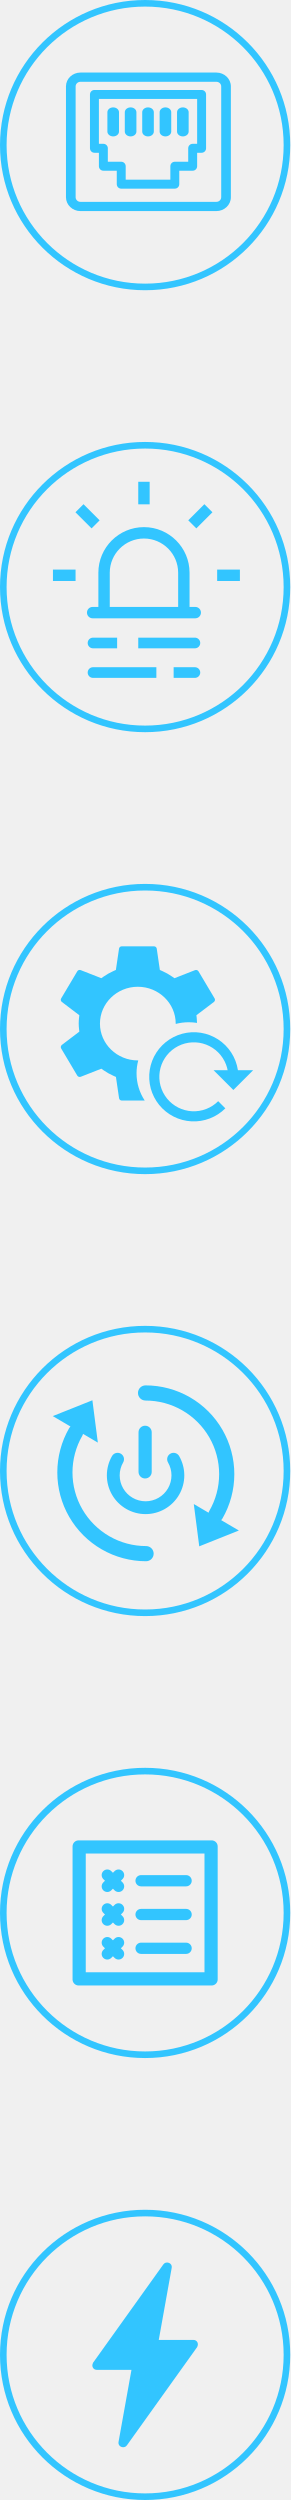
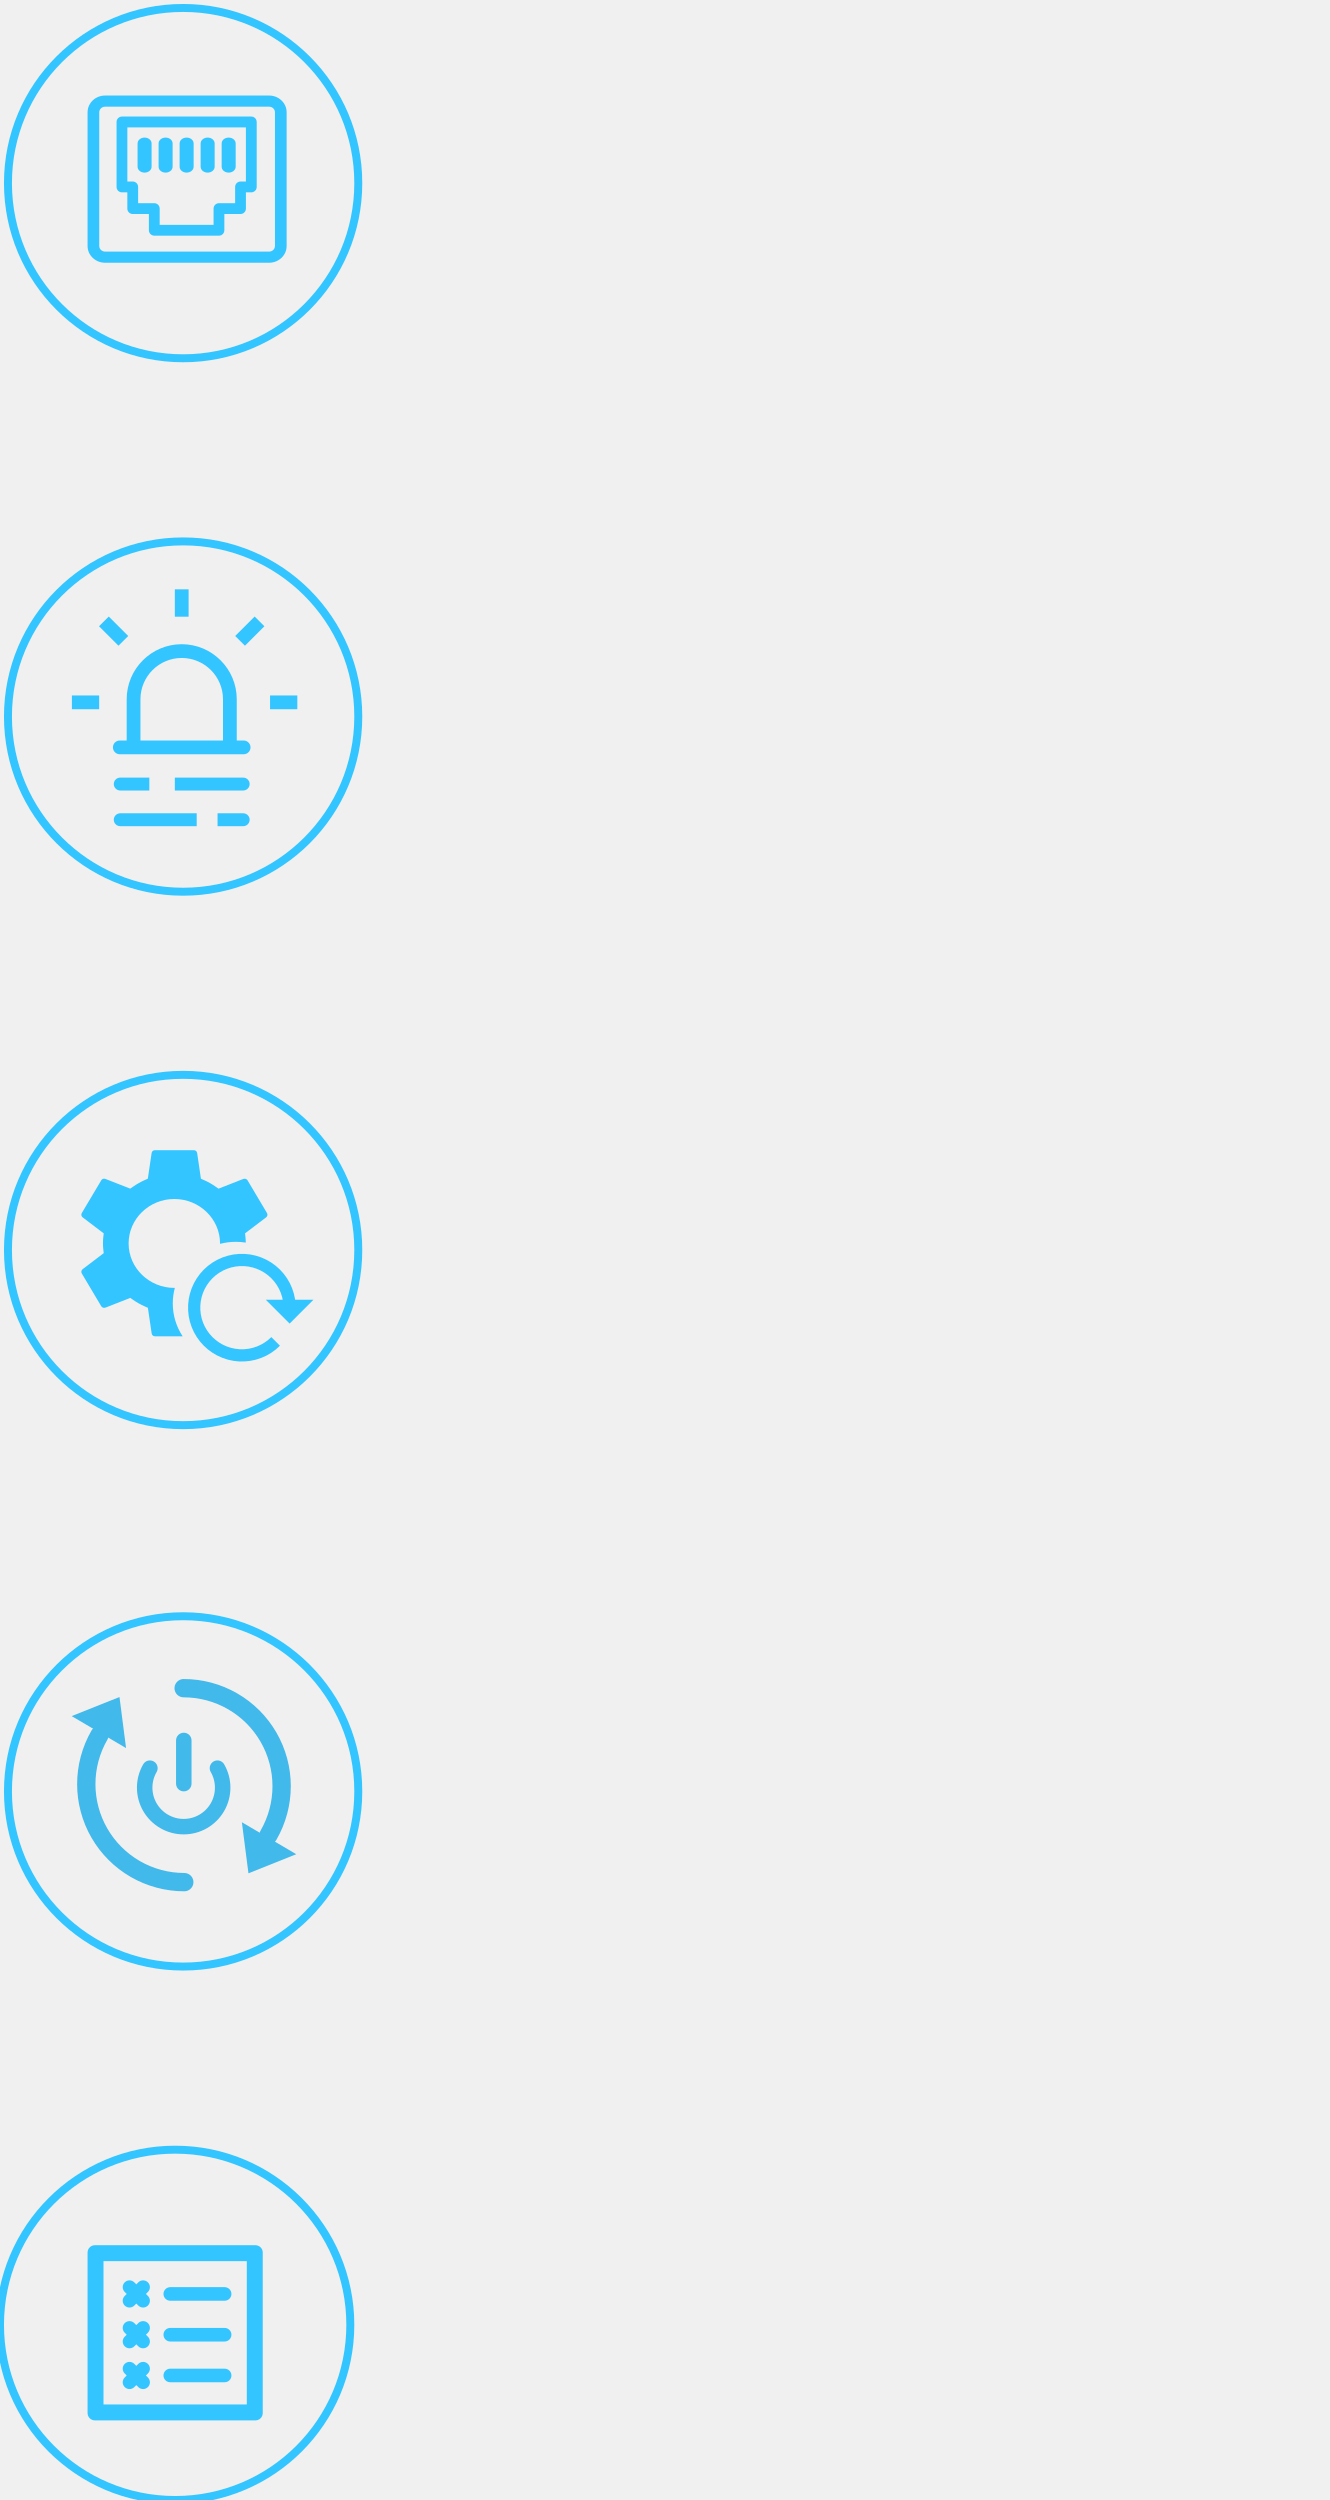
- <svg xmlns="http://www.w3.org/2000/svg" xmlns:xlink="http://www.w3.org/1999/xlink" width="44" height="379" viewBox="0 0 44 379">
+ <svg xmlns="http://www.w3.org/2000/svg" xmlns:xlink="http://www.w3.org/1999/xlink" width="167px" height="314px" viewBox="0 0 167 314" version="1.1">
  <defs>
-     <polygon id="system_icon-a" points="0 31.461 28.376 31.461 28.376 0 0 0" />
-     <polygon id="system_icon-c" points="0 31.461 28.376 31.461 28.376 0 0 0" />
-     <polygon id="system_icon-e" points="0 31.461 28.376 31.461 28.376 0 0 0" />
-     <polygon id="system_icon-g" points="0 31.461 28.376 31.461 28.376 0 0 0" />
-     <polygon id="system_icon-i" points="0 31.461 28.376 31.461 28.376 0 0 0" />
-     <polygon id="system_icon-k" points="0 31.461 28.376 31.461 28.376 0 0 0" />
-     <polygon id="system_icon-m" points="0 31.461 28.376 31.461 28.376 0 0 0" />
-     <polygon id="system_icon-o" points="0 31.461 28.376 31.461 28.376 0 0 0" />
-     <polygon id="system_icon-q" points="0 31.461 28.376 31.461 28.376 0 0 0" />
-     <polygon id="system_icon-s" points="0 31.461 28.376 31.461 28.376 0 0 0" />
-     <polygon id="system_icon-u" points="0 31.461 28.376 31.461 28.376 0 0 0" />
+     <polygon id="path-1" points="0 31.461 28.376 31.461 28.376 0 0 0" />
  </defs>
-   <g fill="none" fill-rule="evenodd">
-     <g transform="translate(0 67)">
-       <circle cx="22" cy="22" r="21.5" stroke="#32C5FF" />
-       <g transform="translate(8 6)">
-         <path fill="#32C5FF" fill-rule="nonzero" d="M8.64,19.008 L8.64,13.824 C8.64,10.965 10.965,8.64 13.824,8.64 C16.683,8.64 19.008,10.965 19.008,13.824 L19.008,19.008 L8.64,19.008 Z M10.368,20.759 L17.28,20.759 L10.368,20.759 Z M19.008,20.736 L21.6,20.736 C22.078,20.736 22.464,20.35 22.464,19.872 C22.464,19.394 22.078,19.008 21.6,19.008 L21.6,19.008 L20.736,19.008 L20.736,13.824 C20.736,10.013 17.635,6.912 13.824,6.912 C10.013,6.912 6.912,10.013 6.912,13.824 L6.912,19.008 L6.048,19.008 C5.57,19.008 5.184,19.394 5.184,19.872 C5.184,20.35 5.57,20.736 6.048,20.736 L8.64,20.736 L19.008,20.736 Z" />
-         <mask id="system_icon-b" fill="#fff">
-           <use xlink:href="#system_icon-a" />
+   <g id="system_icon" stroke="none" stroke-width="1" fill="none" fill-rule="evenodd">
+     <g id="Group-5" transform="translate(1, 68)">
+       <g id="Group-3" stroke="#32C5FF">
+         <circle id="Oval-Copy-2" cx="22" cy="22" r="22" />
+       </g>
+       <g id="Group-15" transform="translate(8, 6)">
+         <path d="M8.64,19.008 L8.64,13.824 C8.64,10.965 10.965,8.64 13.824,8.64 C16.683,8.64 19.008,10.965 19.008,13.824 L19.008,19.008 L8.64,19.008 Z M10.368,20.759 L17.28,20.759 L10.368,20.759 Z M19.008,20.736 L21.6,20.736 C22.078,20.736 22.464,20.35 22.464,19.872 C22.464,19.394 22.078,19.008 21.6,19.008 L21.6,19.008 L20.736,19.008 L20.736,13.824 C20.736,10.013 17.635,6.912 13.824,6.912 C10.013,6.912 6.912,10.013 6.912,13.824 L6.912,19.008 L6.048,19.008 C5.57,19.008 5.184,19.394 5.184,19.872 C5.184,20.35 5.57,20.736 6.048,20.736 L8.64,20.736 L19.008,20.736 Z" id="Fill-1" fill="#32C5FF" />
+         <mask id="mask-2" fill="white">
+           <use xlink:href="#path-1" />
        </mask>
-         <polygon fill="#32C5FF" fill-rule="nonzero" points="24.92 15.078 28.376 15.078 28.376 13.35 24.92 13.35" mask="url(#system_icon-b)" />
-         <mask id="system_icon-d" fill="#fff">
-           <use xlink:href="#system_icon-c" />
-         </mask>
-         <polygon fill="#32C5FF" fill-rule="nonzero" points="0 15.078 3.456 15.078 3.456 13.35 0 13.35" mask="url(#system_icon-d)" />
-         <mask id="system_icon-f" fill="#fff">
-           <use xlink:href="#system_icon-e" />
-         </mask>
-         <polygon fill="#32C5FF" fill-rule="nonzero" points="12.96 3.456 14.688 3.456 14.688 0 12.96 0" mask="url(#system_icon-f)" />
-         <mask id="system_icon-h" fill="#fff">
-           <use xlink:href="#system_icon-g" />
-         </mask>
-         <polygon fill="#32C5FF" fill-rule="nonzero" points="3.438 4.659 4.659 3.438 7.103 5.881 5.881 7.102" mask="url(#system_icon-h)" />
-         <mask id="system_icon-j" fill="#fff">
-           <use xlink:href="#system_icon-i" />
-         </mask>
-         <polygon fill="#32C5FF" fill-rule="nonzero" points="20.541 5.881 22.984 3.438 24.206 4.659 21.763 7.103" mask="url(#system_icon-j)" />
-         <mask id="system_icon-l" fill="#fff">
-           <use xlink:href="#system_icon-k" />
-         </mask>
-         <path fill="#32C5FF" fill-rule="nonzero" d="M6.102,23.667 L9.756,23.667 L9.756,25.287 L6.102,25.287 C5.655,25.287 5.292,24.924 5.292,24.477 C5.292,24.03 5.655,23.667 6.102,23.667" mask="url(#system_icon-l)" />
-         <mask id="system_icon-n" fill="#fff">
-           <use xlink:href="#system_icon-m" />
-         </mask>
-         <path fill="#32C5FF" fill-rule="nonzero" d="M21.546,25.287 L12.96,25.287 L12.96,23.667 L21.546,23.667 C21.993,23.667 22.356,24.03 22.356,24.477 C22.356,24.924 21.993,25.287 21.546,25.287 Z" mask="url(#system_icon-n)" />
-         <mask id="system_icon-p" fill="#fff">
-           <use xlink:href="#system_icon-o" />
-         </mask>
-         <line x1="10.049" x2="10.049" y1="22.785" y2="26.169" stroke="#32C5FF" stroke-linecap="round" stroke-width="1.62" mask="url(#system_icon-p)" />
-         <mask id="system_icon-r" fill="#fff">
-           <use xlink:href="#system_icon-q" />
-         </mask>
-         <path fill="#32C5FF" fill-rule="nonzero" d="M21.546,28.149 L18.324,28.149 L18.324,29.769 L21.546,29.769 C21.993,29.769 22.356,29.406 22.356,28.959 C22.356,28.512 21.993,28.149 21.546,28.149" mask="url(#system_icon-r)" />
-         <mask id="system_icon-t" fill="#fff">
-           <use xlink:href="#system_icon-s" />
-         </mask>
-         <path fill="#32C5FF" fill-rule="nonzero" d="M15.704,28.149 L6.102,28.149 C5.655,28.149 5.292,28.512 5.292,28.959 C5.292,29.406 5.655,29.769 6.102,29.769 L15.704,29.769 L15.704,28.149 Z" mask="url(#system_icon-t)" />
-         <mask id="system_icon-v" fill="#fff">
-           <use xlink:href="#system_icon-u" />
-         </mask>
-         <line x1="15.457" x2="15.457" y1="27.267" y2="30.651" stroke="#32C5FF" stroke-linecap="round" stroke-width="1.62" mask="url(#system_icon-v)" />
+         <g id="Clip-4" />
+         <polygon id="Fill-3" fill="#32C5FF" mask="url(#mask-2)" points="24.92 15.078 28.376 15.078 28.376 13.35 24.92 13.35" />
+         <polygon id="Fill-5" fill="#32C5FF" mask="url(#mask-2)" points="0 15.078 3.456 15.078 3.456 13.35 0 13.35" />
+         <polygon id="Fill-6" fill="#32C5FF" mask="url(#mask-2)" points="12.96 3.456 14.688 3.456 14.688 0 12.96 0" />
+         <polygon id="Fill-7" fill="#32C5FF" mask="url(#mask-2)" points="3.438 4.659 4.659 3.438 7.103 5.881 5.881 7.102" />
+         <polygon id="Fill-8" fill="#32C5FF" mask="url(#mask-2)" points="20.541 5.881 22.984 3.438 24.206 4.659 21.763 7.103" />
+         <path d="M6.102,23.667 L9.756,23.667 L9.756,25.287 L6.102,25.287 C5.655,25.287 5.292,24.924 5.292,24.477 C5.292,24.03 5.655,23.667 6.102,23.667" id="Fill-9" fill="#32C5FF" mask="url(#mask-2)" />
+         <path d="M21.546,25.287 L12.96,25.287 L12.96,23.667 L21.546,23.667 C21.993,23.667 22.356,24.03 22.356,24.477 C22.356,24.924 21.993,25.287 21.546,25.287 Z" id="Fill-10" fill="#32C5FF" mask="url(#mask-2)" />
+         <line x1="10.049" y1="22.785" x2="10.049" y2="26.169" id="Stroke-11" stroke="#32C5FF" stroke-width="1.62" stroke-linecap="round" mask="url(#mask-2)" />
+         <path d="M21.546,28.149 L18.324,28.149 L18.324,29.769 L21.546,29.769 C21.993,29.769 22.356,29.406 22.356,28.959 C22.356,28.512 21.993,28.149 21.546,28.149" id="Fill-12" fill="#32C5FF" mask="url(#mask-2)" />
+         <path d="M15.704,28.149 L6.102,28.149 C5.655,28.149 5.292,28.512 5.292,28.959 C5.292,29.406 5.655,29.769 6.102,29.769 L15.704,29.769 L15.704,28.149 Z" id="Fill-13" fill="#32C5FF" mask="url(#mask-2)" />
+         <line x1="15.457" y1="27.267" x2="15.457" y2="30.651" id="Stroke-14" stroke="#32C5FF" stroke-width="1.62" stroke-linecap="round" mask="url(#mask-2)" />
      </g>
    </g>
-     <g transform="translate(0 134)">
-       <circle cx="22" cy="22" r="21.5" stroke="#32C5FF" />
-       <g transform="translate(9 9)">
-         <path fill="#32C5FF" fill-rule="nonzero" d="M9.463,23.843 C9.256,23.843 9.079,23.692 9.051,23.493 L8.575,20.26 L8.206,20.098 C7.675,19.864 7.166,19.577 6.692,19.245 L6.363,19.014 L3.241,20.238 C3.192,20.256 3.141,20.265 3.089,20.265 C2.932,20.265 2.787,20.183 2.709,20.05 L0.272,15.946 C0.168,15.768 0.21,15.543 0.375,15.412 L3.028,13.395 L2.981,12.996 C2.916,12.436 2.916,11.869 2.981,11.309 L3.028,10.911 L0.373,8.892 C0.21,8.767 0.165,8.537 0.271,8.36 L2.718,4.247 C2.791,4.12 2.93,4.041 3.079,4.041 C3.13,4.041 3.18,4.05 3.228,4.068 L6.359,5.293 L6.688,5.063 C7.163,4.731 7.672,4.443 8.203,4.206 L8.568,4.043 L9.045,0.81 C9.074,0.612 9.25,0.464 9.454,0.464 L14.35,0.464 C14.558,0.464 14.735,0.614 14.762,0.814 L15.235,4.049 L15.604,4.211 C16.135,4.445 16.643,4.733 17.116,5.065 L17.446,5.297 L20.567,4.073 C20.616,4.055 20.667,4.046 20.719,4.046 C20.876,4.046 21.022,4.129 21.099,4.262 L23.535,8.362 C23.64,8.54 23.597,8.764 23.432,8.895 L20.776,10.908 L20.821,11.305 C20.849,11.559 20.866,11.816 20.869,12.071 C20.46,12.006 20.043,11.973 19.629,11.973 C18.956,11.973 18.287,12.058 17.638,12.227 C17.638,12.206 17.638,12.185 17.638,12.164 C17.631,9.092 15.055,6.593 11.896,6.593 L11.882,6.593 C8.716,6.6 6.146,9.11 6.153,12.189 C6.16,15.261 8.736,17.76 11.895,17.76 L11.951,17.76 L11.958,17.759 C11.789,18.393 11.702,19.046 11.701,19.704 C11.699,21.18 12.127,22.604 12.94,23.843 L9.463,23.843 Z" />
-         <g transform="translate(14.387 14.25)">
-           <path stroke="#32C5FF" stroke-width="1.534" d="M10.233,10.233 C9.639,10.827 8.927,11.29 8.143,11.591 C7.359,11.892 6.52,12.025 5.681,11.981 C4.842,11.937 4.022,11.717 3.273,11.336 C2.525,10.954 1.865,10.42 1.336,9.767 C0.807,9.114 0.422,8.358 0.204,7.546 C-0.013,6.735 -0.058,5.887 0.074,5.057 C0.205,4.227 0.51,3.434 0.967,2.73 C1.425,2.025 2.025,1.425 2.73,0.967 C3.434,0.51 4.227,0.205 5.057,0.074 C5.887,-0.058 6.735,-0.013 7.546,0.204 C8.358,0.422 9.114,0.807 9.767,1.336 C10.42,1.865 10.954,2.525 11.336,3.273 C11.717,4.022 11.937,4.842 11.981,5.681 C11.991,5.881 11.992,6.081 11.982,6.28" />
-           <polygon fill="#32C5FF" fill-rule="nonzero" points="14.986 4.995 11.989 7.993 8.992 4.995" />
+     <g id="Group-6" transform="translate(1, 135)">
+       <g id="Group-13">
+         <circle id="Oval-Copy-3" stroke="#32C5FF" cx="22" cy="22" r="22" />
+         <g id="Group-16" transform="translate(9, 9)" />
+         <g id="Group-15" transform="translate(9, 9)">
+           <path d="M9.463,23.843 C9.256,23.843 9.079,23.692 9.051,23.493 L8.575,20.26 L8.206,20.098 C7.675,19.864 7.166,19.577 6.692,19.245 L6.363,19.014 L3.241,20.238 C3.192,20.256 3.141,20.265 3.089,20.265 C2.932,20.265 2.787,20.183 2.709,20.05 L0.272,15.946 C0.168,15.768 0.21,15.543 0.375,15.412 L3.028,13.395 L2.981,12.996 C2.916,12.436 2.916,11.869 2.981,11.309 L3.028,10.911 L0.373,8.892 C0.21,8.767 0.165,8.537 0.271,8.36 L2.718,4.247 C2.791,4.12 2.93,4.041 3.079,4.041 C3.13,4.041 3.18,4.05 3.228,4.068 L6.359,5.293 L6.688,5.063 C7.163,4.731 7.672,4.443 8.203,4.206 L8.568,4.043 L9.045,0.81 C9.074,0.612 9.25,0.464 9.454,0.464 L14.35,0.464 C14.558,0.464 14.735,0.614 14.762,0.814 L15.235,4.049 L15.604,4.211 C16.135,4.445 16.643,4.733 17.116,5.065 L17.446,5.297 L20.567,4.073 C20.616,4.055 20.667,4.046 20.719,4.046 C20.876,4.046 21.022,4.129 21.099,4.262 L23.535,8.362 C23.64,8.54 23.597,8.764 23.432,8.895 L20.776,10.908 L20.821,11.305 C20.849,11.559 20.866,11.816 20.869,12.071 C20.46,12.006 20.043,11.973 19.629,11.973 C18.956,11.973 18.287,12.058 17.638,12.227 C17.638,12.206 17.638,12.185 17.638,12.164 C17.631,9.092 15.055,6.593 11.896,6.593 L11.882,6.593 C8.716,6.6 6.146,9.11 6.153,12.189 C6.16,15.261 8.736,17.76 11.895,17.76 L11.951,17.76 L11.958,17.759 C11.789,18.393 11.702,19.046 11.701,19.704 C11.699,21.18 12.127,22.604 12.94,23.843 L9.463,23.843 Z" id="Fill-13" fill="#32C5FF" />
+           <g id="Group-7" transform="translate(14.38704, 14.24954)">
+             <path d="M10.233,10.233 C9.639,10.827 8.927,11.29 8.143,11.591 C7.359,11.892 6.52,12.025 5.681,11.981 C4.842,11.937 4.022,11.717 3.273,11.336 C2.525,10.954 1.865,10.42 1.336,9.767 C0.807,9.114 0.422,8.358 0.204,7.546 C-0.013,6.735 -0.058,5.887 0.074,5.057 C0.205,4.227 0.51,3.434 0.967,2.73 C1.425,2.025 2.025,1.425 2.73,0.967 C3.434,0.51 4.227,0.205 5.057,0.074 C5.887,-0.058 6.735,-0.013 7.546,0.204 C8.358,0.422 9.114,0.807 9.767,1.336 C10.42,1.865 10.954,2.525 11.336,3.273 C11.717,4.022 11.937,4.842 11.981,5.681 C11.991,5.881 11.992,6.081 11.982,6.28" id="Stroke-3" stroke="#32C5FF" stroke-width="1.534" />
+             <polygon id="Fill-5" fill="#32C5FF" points="14.986 4.995 11.989 7.993 8.992 4.995" />
+           </g>
        </g>
      </g>
    </g>
-     <g transform="translate(0 201)">
-       <circle cx="22" cy="22" r="21.5" stroke="#32C5FF" />
-       <path fill="#32C5FF" d="M6.007,2.259 L6.833,8.673 L4.596,7.357 C4.57,7.448 4.533,7.538 4.483,7.624 C3.504,9.32 2.988,11.244 2.988,13.203 C2.988,15.161 3.504,17.085 4.483,18.781 C5.462,20.477 6.871,21.886 8.567,22.865 C10.263,23.844 12.187,24.36 14.145,24.36 C14.781,24.36 15.295,24.875 15.295,25.51 C15.295,26.145 14.781,26.66 14.145,26.66 C11.783,26.66 9.463,26.038 7.417,24.857 C5.371,23.676 3.672,21.977 2.491,19.931 C1.31,17.885 0.688,15.565 0.688,13.203 C0.688,10.84 1.31,8.52 2.491,6.474 C2.544,6.383 2.607,6.302 2.679,6.231 L3.99680289e-15,4.656 L6.007,2.259 Z M14.066,-1.0658141e-14 C16.428,-1.0658141e-14 18.749,0.622 20.795,1.803 C22.841,2.984 24.539,4.683 25.72,6.729 C26.902,8.774 27.523,11.095 27.523,13.457 C27.523,15.819 26.902,18.14 25.72,20.186 C25.668,20.277 25.604,20.358 25.532,20.429 L28.212,22.003 L22.205,24.401 L21.379,17.987 L23.616,19.302 C23.642,19.211 23.679,19.121 23.729,19.036 C24.708,17.339 25.223,15.416 25.223,13.457 C25.223,11.499 24.708,9.575 23.729,7.879 C22.749,6.182 21.341,4.774 19.645,3.795 C17.949,2.816 16.025,2.3 14.066,2.3 C13.431,2.3 12.916,1.785 12.916,1.15 C12.916,0.515 13.431,-1.0658141e-14 14.066,-1.0658141e-14 Z M19.154,10.709 C19.669,11.602 19.94,12.614 19.94,13.644 C19.94,14.675 19.669,15.687 19.154,16.579 C18.638,17.472 17.897,18.213 17.005,18.728 C16.113,19.243 15.1,19.515 14.07,19.515 C13.039,19.515 12.027,19.243 11.135,18.728 C10.242,18.213 9.501,17.472 8.986,16.579 C8.471,15.687 8.2,14.675 8.2,13.644 C8.2,12.614 8.471,11.602 8.986,10.709 C9.254,10.244 9.849,10.085 10.314,10.353 C10.779,10.622 10.938,11.216 10.67,11.681 C10.325,12.278 10.144,12.955 10.144,13.644 C10.144,14.334 10.325,15.011 10.67,15.607 C11.014,16.204 11.51,16.7 12.107,17.045 C12.704,17.389 13.381,17.571 14.07,17.571 C14.759,17.571 15.436,17.389 16.033,17.045 C16.63,16.7 17.126,16.204 17.47,15.607 C17.815,15.011 17.996,14.334 17.996,13.644 C17.996,12.955 17.815,12.278 17.47,11.681 C17.202,11.216 17.361,10.622 17.826,10.353 C18.291,10.085 18.885,10.244 19.154,10.709 Z M14,6.114 C14.552,6.114 15,6.562 15,7.114 L15,13.114 C15,13.666 14.552,14.114 14,14.114 C13.448,14.114 13,13.666 13,13.114 L13,7.114 C13,6.562 13.448,6.114 14,6.114 Z" transform="translate(8 9.024)" />
+     <circle id="Oval-Copy-4" stroke="#32C5FF" cx="23" cy="225" r="22" />
+     <g id="Group-13" transform="translate(9, 212)">
+       <polygon id="Stroke-1" stroke="#41B9EB" stroke-width="1.944" stroke-linecap="round" stroke-linejoin="round" points="14.084 9.312 14.084 12.023 14.084 9.312 14.084 6.602" />
+       <g id="Group-12" transform="translate(0, 0.023688)">
+         <path d="M14.145,24.372 C11.985,24.372 9.863,23.803 7.992,22.723 C6.121,21.643 4.567,20.089 3.487,18.218 C2.407,16.348 1.838,14.225 1.838,12.065 C1.838,9.905 2.407,7.782 3.487,5.911" id="Stroke-2" stroke="#41B9EB" stroke-width="2.3" stroke-linecap="round" />
+         <path d="M18.312,10.058 C18.742,10.802 18.968,11.647 18.968,12.507 C18.968,13.367 18.742,14.211 18.312,14.956 C17.882,15.7 17.264,16.319 16.519,16.749 C15.774,17.179 14.93,17.405 14.07,17.405 C13.21,17.405 12.365,17.179 11.621,16.749 C10.876,16.319 10.258,15.7 9.828,14.956 C9.398,14.211 9.172,13.367 9.172,12.507 C9.172,11.647 9.398,10.802 9.828,10.058" id="Stroke-4" stroke="#41B9EB" stroke-width="1.944" stroke-linecap="round" />
+         <polygon id="Fill-6" fill="#41B9EB" points="0 3.519 6.007 1.121 6.833 7.535" />
+         <path d="M14.066,0.012 C16.227,0.012 18.349,0.581 20.22,1.661 C22.091,2.741 23.644,4.295 24.724,6.166 C25.805,8.037 26.373,10.159 26.373,12.319 C26.373,14.48 25.805,16.602 24.724,18.473" id="Stroke-8" stroke="#41B9EB" stroke-width="2.3" stroke-linecap="round" />
+         <polygon id="Fill-10" fill="#41B9EB" points="28.212 20.866 22.205 23.263 21.379 16.849" />
+       </g>
    </g>
-     <circle cx="22" cy="22" r="21.5" stroke="#32C5FF" />
-     <g fill="#32C5FF" fill-rule="nonzero" transform="translate(10 11)">
-       <path d="M22.803,0 L2.197,0 C0.986,0 0,0.942 0,2.1 L0,18.9 C0,20.058 0.986,21 2.197,21 L22.803,21 C24.014,21 25,20.058 25,18.9 L25,2.1 C25,0.942 24.014,0 22.803,0 Z M23.535,18.9 C23.535,19.286 23.207,19.6 22.803,19.6 L2.197,19.6 C1.793,19.6 1.465,19.286 1.465,18.9 L1.465,2.1 C1.465,1.714 1.793,1.4 2.197,1.4 L22.803,1.4 C23.207,1.4 23.535,1.714 23.535,2.1 L23.535,18.9 Z" />
-       <path d="M20.563,2.64 L4.317,2.64 C3.943,2.64 3.64,2.944 3.64,3.32 L3.64,11.48 C3.64,11.856 3.943,12.16 4.317,12.16 L4.994,12.16 L4.994,14.2 C4.994,14.576 5.297,14.88 5.671,14.88 L7.702,14.88 L7.702,16.92 C7.702,17.296 8.005,17.6 8.378,17.6 L16.502,17.6 C16.875,17.6 17.178,17.296 17.178,16.92 L17.178,14.88 L19.209,14.88 C19.583,14.88 19.886,14.576 19.886,14.2 L19.886,12.16 L20.563,12.16 C20.937,12.16 21.24,11.856 21.24,11.48 L21.24,3.32 C21.24,2.944 20.937,2.64 20.563,2.64 Z M19.886,10.8 L19.209,10.8 C18.835,10.8 18.532,11.104 18.532,11.48 L18.532,13.52 L16.502,13.52 C16.128,13.52 15.825,13.824 15.825,14.2 L15.825,16.24 L9.055,16.24 L9.055,14.2 C9.055,13.824 8.752,13.52 8.378,13.52 L6.348,13.52 L6.348,11.48 C6.348,11.104 6.045,10.8 5.671,10.8 L4.994,10.8 L4.994,4 L19.886,4 L19.886,10.8 Z" />
-       <path d="M7.16 9.68C7.646 9.68 8.04 9.352 8.04 8.947L8.04 6.013C8.04 5.608 7.646 5.28 7.16 5.28 6.674 5.28 6.28 5.608 6.28 6.013L6.28 8.947C6.28 9.352 6.674 9.68 7.16 9.68zM9.8 9.68C10.286 9.68 10.68 9.352 10.68 8.947L10.68 6.013C10.68 5.608 10.286 5.28 9.8 5.28 9.314 5.28 8.92 5.608 8.92 6.013L8.92 8.947C8.92 9.352 9.314 9.68 9.8 9.68zM12.44 9.68C12.926 9.68 13.32 9.352 13.32 8.947L13.32 6.013C13.32 5.608 12.926 5.28 12.44 5.28 11.954 5.28 11.56 5.608 11.56 6.013L11.56 8.947C11.56 9.352 11.954 9.68 12.44 9.68zM15.08 9.68C15.566 9.68 15.96 9.352 15.96 8.947L15.96 6.013C15.96 5.608 15.566 5.28 15.08 5.28 14.594 5.28 14.2 5.608 14.2 6.013L14.2 8.947C14.2 9.352 14.594 9.68 15.08 9.68zM17.72 9.68C18.206 9.68 18.6 9.352 18.6 8.947L18.6 6.013C18.6 5.608 18.206 5.28 17.72 5.28 17.234 5.28 16.84 5.608 16.84 6.013L16.84 8.947C16.84 9.352 17.234 9.68 17.72 9.68z" />
+     <g id="Group" transform="translate(1, 1)">
+       <circle id="Oval" stroke="#32C5FF" cx="22" cy="22" r="22" />
+       <g id="ethernet-(1)" transform="translate(10, 11)" fill="#32C5FF" fill-rule="nonzero">
+         <path d="M22.803,0 L2.197,0 C0.986,0 0,0.942 0,2.1 L0,18.9 C0,20.058 0.986,21 2.197,21 L22.803,21 C24.014,21 25,20.058 25,18.9 L25,2.1 C25,0.942 24.014,0 22.803,0 Z M23.535,18.9 C23.535,19.286 23.207,19.6 22.803,19.6 L2.197,19.6 C1.793,19.6 1.465,19.286 1.465,18.9 L1.465,2.1 C1.465,1.714 1.793,1.4 2.197,1.4 L22.803,1.4 C23.207,1.4 23.535,1.714 23.535,2.1 L23.535,18.9 Z" id="Shape" />
+         <path d="M20.563,2.64 L4.317,2.64 C3.943,2.64 3.64,2.944 3.64,3.32 L3.64,11.48 C3.64,11.856 3.943,12.16 4.317,12.16 L4.994,12.16 L4.994,14.2 C4.994,14.576 5.297,14.88 5.671,14.88 L7.702,14.88 L7.702,16.92 C7.702,17.296 8.005,17.6 8.378,17.6 L16.502,17.6 C16.875,17.6 17.178,17.296 17.178,16.92 L17.178,14.88 L19.209,14.88 C19.583,14.88 19.886,14.576 19.886,14.2 L19.886,12.16 L20.563,12.16 C20.937,12.16 21.24,11.856 21.24,11.48 L21.24,3.32 C21.24,2.944 20.937,2.64 20.563,2.64 Z M19.886,10.8 L19.209,10.8 C18.835,10.8 18.532,11.104 18.532,11.48 L18.532,13.52 L16.502,13.52 C16.128,13.52 15.825,13.824 15.825,14.2 L15.825,16.24 L9.055,16.24 L9.055,14.2 C9.055,13.824 8.752,13.52 8.378,13.52 L6.348,13.52 L6.348,11.48 C6.348,11.104 6.045,10.8 5.671,10.8 L4.994,10.8 L4.994,4 L19.886,4 L19.886,10.8 Z" id="Shape" />
+         <path d="M7.16,9.68 C7.646,9.68 8.04,9.352 8.04,8.947 L8.04,6.013 C8.04,5.608 7.646,5.28 7.16,5.28 C6.674,5.28 6.28,5.608 6.28,6.013 L6.28,8.947 C6.28,9.352 6.674,9.68 7.16,9.68 Z" id="Path" />
+         <path d="M9.8,9.68 C10.286,9.68 10.68,9.352 10.68,8.947 L10.68,6.013 C10.68,5.608 10.286,5.28 9.8,5.28 C9.314,5.28 8.92,5.608 8.92,6.013 L8.92,8.947 C8.92,9.352 9.314,9.68 9.8,9.68 Z" id="Path" />
+         <path d="M12.44,9.68 C12.926,9.68 13.32,9.352 13.32,8.947 L13.32,6.013 C13.32,5.608 12.926,5.28 12.44,5.28 C11.954,5.28 11.56,5.608 11.56,6.013 L11.56,8.947 C11.56,9.352 11.954,9.68 12.44,9.68 Z" id="Path" />
+         <path d="M15.08,9.68 C15.566,9.68 15.96,9.352 15.96,8.947 L15.96,6.013 C15.96,5.608 15.566,5.28 15.08,5.28 C14.594,5.28 14.2,5.608 14.2,6.013 L14.2,8.947 C14.2,9.352 14.594,9.68 15.08,9.68 Z" id="Path" />
+         <path d="M17.72,9.68 C18.206,9.68 18.6,9.352 18.6,8.947 L18.6,6.013 C18.6,5.608 18.206,5.28 17.72,5.28 C17.234,5.28 16.84,5.608 16.84,6.013 L16.84,8.947 C16.84,9.352 17.234,9.68 17.72,9.68 Z" id="Path" />
+       </g>
    </g>
-     <g transform="translate(0 268)">
-       <circle cx="22" cy="22" r="21.5" stroke="#32C5FF" />
-       <path fill="#32C5FF" fill-rule="nonzero" d="M21.083,-2.77555756e-17 C21.59,-2.77555756e-17 22,0.41 22,0.917 L22,0.917 L22,21.083 C22,21.59 21.59,22 21.083,22 L21.083,22 L0.917,22 C0.41,22 -5.55111512e-17,21.59 -5.55111512e-17,21.083 L-5.55111512e-17,21.083 L-5.55111512e-17,0.917 C-5.55111512e-17,0.41 0.41,-2.77555756e-17 0.917,-2.77555756e-17 L0.917,-2.77555756e-17 Z M20,2 L2,2 L2,20 L20,20 L20,2 Z M6.37,14.903 C6.703,14.57 7.243,14.57 7.577,14.903 C7.91,15.237 7.91,15.777 7.577,16.11 L7.577,16.11 L7.327,16.36 L7.577,16.61 C7.91,16.943 7.91,17.483 7.577,17.817 C7.243,18.15 6.703,18.15 6.37,17.817 L6.37,17.817 L6.12,17.567 L5.87,17.817 C5.537,18.15 4.997,18.15 4.663,17.817 C4.33,17.483 4.33,16.943 4.663,16.61 L4.663,16.61 L4.913,16.36 L4.663,16.11 C4.33,15.777 4.33,15.237 4.663,14.903 C4.997,14.57 5.537,14.57 5.87,14.903 L5.87,14.903 L6.12,15.153 Z M17.213,15.507 C17.685,15.507 18.067,15.889 18.067,16.36 C18.067,16.831 17.685,17.213 17.213,17.213 L17.213,17.213 L10.387,17.213 C9.915,17.213 9.533,16.831 9.533,16.36 C9.533,15.889 9.915,15.507 10.387,15.507 L10.387,15.507 Z M6.37,9.783 C6.703,9.45 7.243,9.45 7.577,9.783 C7.91,10.117 7.91,10.657 7.577,10.99 L7.577,10.99 L7.327,11.24 L7.577,11.49 C7.91,11.823 7.91,12.363 7.577,12.697 C7.243,13.03 6.703,13.03 6.37,12.697 L6.37,12.697 L6.12,12.447 L5.87,12.697 C5.537,13.03 4.997,13.03 4.663,12.697 C4.33,12.363 4.33,11.823 4.663,11.49 L4.663,11.49 L4.913,11.24 L4.663,10.99 C4.33,10.657 4.33,10.117 4.663,9.783 C4.997,9.45 5.537,9.45 5.87,9.783 L5.87,9.783 L6.12,10.033 Z M17.213,10.387 C17.685,10.387 18.067,10.769 18.067,11.24 C18.067,11.711 17.685,12.093 17.213,12.093 L17.213,12.093 L10.387,12.093 C9.915,12.093 9.533,11.711 9.533,11.24 C9.533,10.769 9.915,10.387 10.387,10.387 L10.387,10.387 Z M6.37,4.663 C6.703,4.33 7.243,4.33 7.577,4.663 C7.91,4.997 7.91,5.537 7.577,5.87 L7.577,5.87 L7.327,6.12 L7.577,6.37 C7.91,6.703 7.91,7.243 7.577,7.577 C7.243,7.91 6.703,7.91 6.37,7.577 L6.37,7.577 L6.12,7.327 L5.87,7.577 C5.537,7.91 4.997,7.91 4.663,7.577 C4.33,7.243 4.33,6.703 4.663,6.37 L4.663,6.37 L4.913,6.12 L4.663,5.87 C4.33,5.537 4.33,4.997 4.663,4.663 C4.997,4.33 5.537,4.33 5.87,4.663 L5.87,4.663 L6.12,4.913 Z M17.213,5.267 C17.685,5.267 18.067,5.649 18.067,6.12 C18.067,6.591 17.685,6.973 17.213,6.973 L17.213,6.973 L10.387,6.973 C9.915,6.973 9.533,6.591 9.533,6.12 C9.533,5.649 9.915,5.267 10.387,5.267 L10.387,5.267 Z" transform="translate(11 11)" />
-     </g>
-     <g transform="translate(0 335)">
-       <circle cx="22" cy="22" r="21.5" stroke="#32C5FF" />
-       <path fill="#32C5FF" d="M29.338,19.732 L24.069,19.732 L26.03,8.803 C26.113,8.344 25.757,8.021 25.38,8.004 C25.158,7.981 24.924,8.062 24.763,8.287 L14.107,23.191 C14.082,23.227 14.085,23.266 14.068,23.302 C13.86,23.739 14.15,24.268 14.662,24.268 L19.931,24.268 L17.97,35.197 C17.888,35.657 18.243,35.979 18.621,35.996 C18.842,36.019 19.076,35.938 19.237,35.713 L29.893,20.809 C29.918,20.773 29.915,20.734 29.932,20.698 C30.14,20.261 29.849,19.732 29.338,19.732 Z" />
+     <g id="Group-2" transform="translate(0, 270)">
+       <circle id="Oval-Copy" stroke="#32C5FF" cx="22" cy="22" r="22" />
+       <g id="list-(2)" transform="translate(11, 12)" fill="#32C5FF" fill-rule="nonzero">
+         <path d="M21.083,-2.77555756e-17 L0.917,-2.77555756e-17 C0.41,-2.77555756e-17 -5.55111512e-17,0.41 -5.55111512e-17,0.917 L-5.55111512e-17,21.083 C-5.55111512e-17,21.59 0.41,22 0.917,22 L21.083,22 C21.59,22 22,21.59 22,21.083 L22,0.917 C22,0.41 21.59,-2.77555756e-17 21.083,-2.77555756e-17 Z M20,20 L20,20 L2,20 L2,2 L20,2 L20,20 L20,20 Z" id="Shape" />
+         <path d="M17.213,5.267 L10.387,5.267 C9.915,5.267 9.533,5.649 9.533,6.12 C9.533,6.591 9.915,6.973 10.387,6.973 L17.213,6.973 C17.685,6.973 18.067,6.591 18.067,6.12 C18.067,5.649 17.685,5.267 17.213,5.267 Z" id="Path" />
+         <path d="M17.213,10.387 L10.387,10.387 C9.915,10.387 9.533,10.769 9.533,11.24 C9.533,11.711 9.915,12.093 10.387,12.093 L17.213,12.093 C17.685,12.093 18.067,11.711 18.067,11.24 C18.067,10.769 17.685,10.387 17.213,10.387 Z" id="Path" />
+         <path d="M17.213,15.507 L10.387,15.507 C9.915,15.507 9.533,15.889 9.533,16.36 C9.533,16.831 9.915,17.213 10.387,17.213 L17.213,17.213 C17.685,17.213 18.067,16.831 18.067,16.36 C18.067,15.889 17.685,15.507 17.213,15.507 Z" id="Path" />
+         <path d="M7.327,6.12 L7.577,5.87 C7.91,5.537 7.91,4.997 7.577,4.663 C7.243,4.33 6.703,4.33 6.37,4.663 L6.12,4.913 L5.87,4.663 C5.537,4.33 4.997,4.33 4.663,4.663 C4.33,4.997 4.33,5.537 4.663,5.87 L4.913,6.12 L4.663,6.37 C4.33,6.703 4.33,7.243 4.663,7.577 C4.997,7.91 5.537,7.91 5.87,7.577 L6.12,7.327 L6.37,7.577 C6.703,7.91 7.243,7.91 7.577,7.577 C7.91,7.243 7.91,6.703 7.577,6.37 L7.327,6.12 Z" id="Path" />
+         <path d="M7.327,11.24 L7.577,10.99 C7.91,10.657 7.91,10.117 7.577,9.783 C7.243,9.45 6.703,9.45 6.37,9.783 L6.12,10.033 L5.87,9.783 C5.537,9.45 4.997,9.45 4.663,9.783 C4.33,10.117 4.33,10.657 4.663,10.99 L4.913,11.24 L4.663,11.49 C4.33,11.823 4.33,12.363 4.663,12.697 C4.997,13.03 5.537,13.03 5.87,12.697 L6.12,12.447 L6.37,12.697 C6.703,13.03 7.243,13.03 7.577,12.697 C7.91,12.363 7.91,11.823 7.577,11.49 L7.327,11.24 Z" id="Path" />
+         <path d="M7.327,16.36 L7.577,16.11 C7.91,15.777 7.91,15.237 7.577,14.903 C7.243,14.57 6.703,14.57 6.37,14.903 L6.12,15.153 L5.87,14.903 C5.537,14.57 4.997,14.57 4.663,14.903 C4.33,15.237 4.33,15.777 4.663,16.11 L4.913,16.36 L4.663,16.61 C4.33,16.943 4.33,17.483 4.663,17.817 C4.997,18.15 5.537,18.15 5.87,17.817 L6.12,17.567 L6.37,17.817 C6.703,18.15 7.243,18.15 7.577,17.817 C7.91,17.483 7.91,16.943 7.577,16.61 L7.327,16.36 Z" id="Path" />
+       </g>
    </g>
  </g>
</svg>
